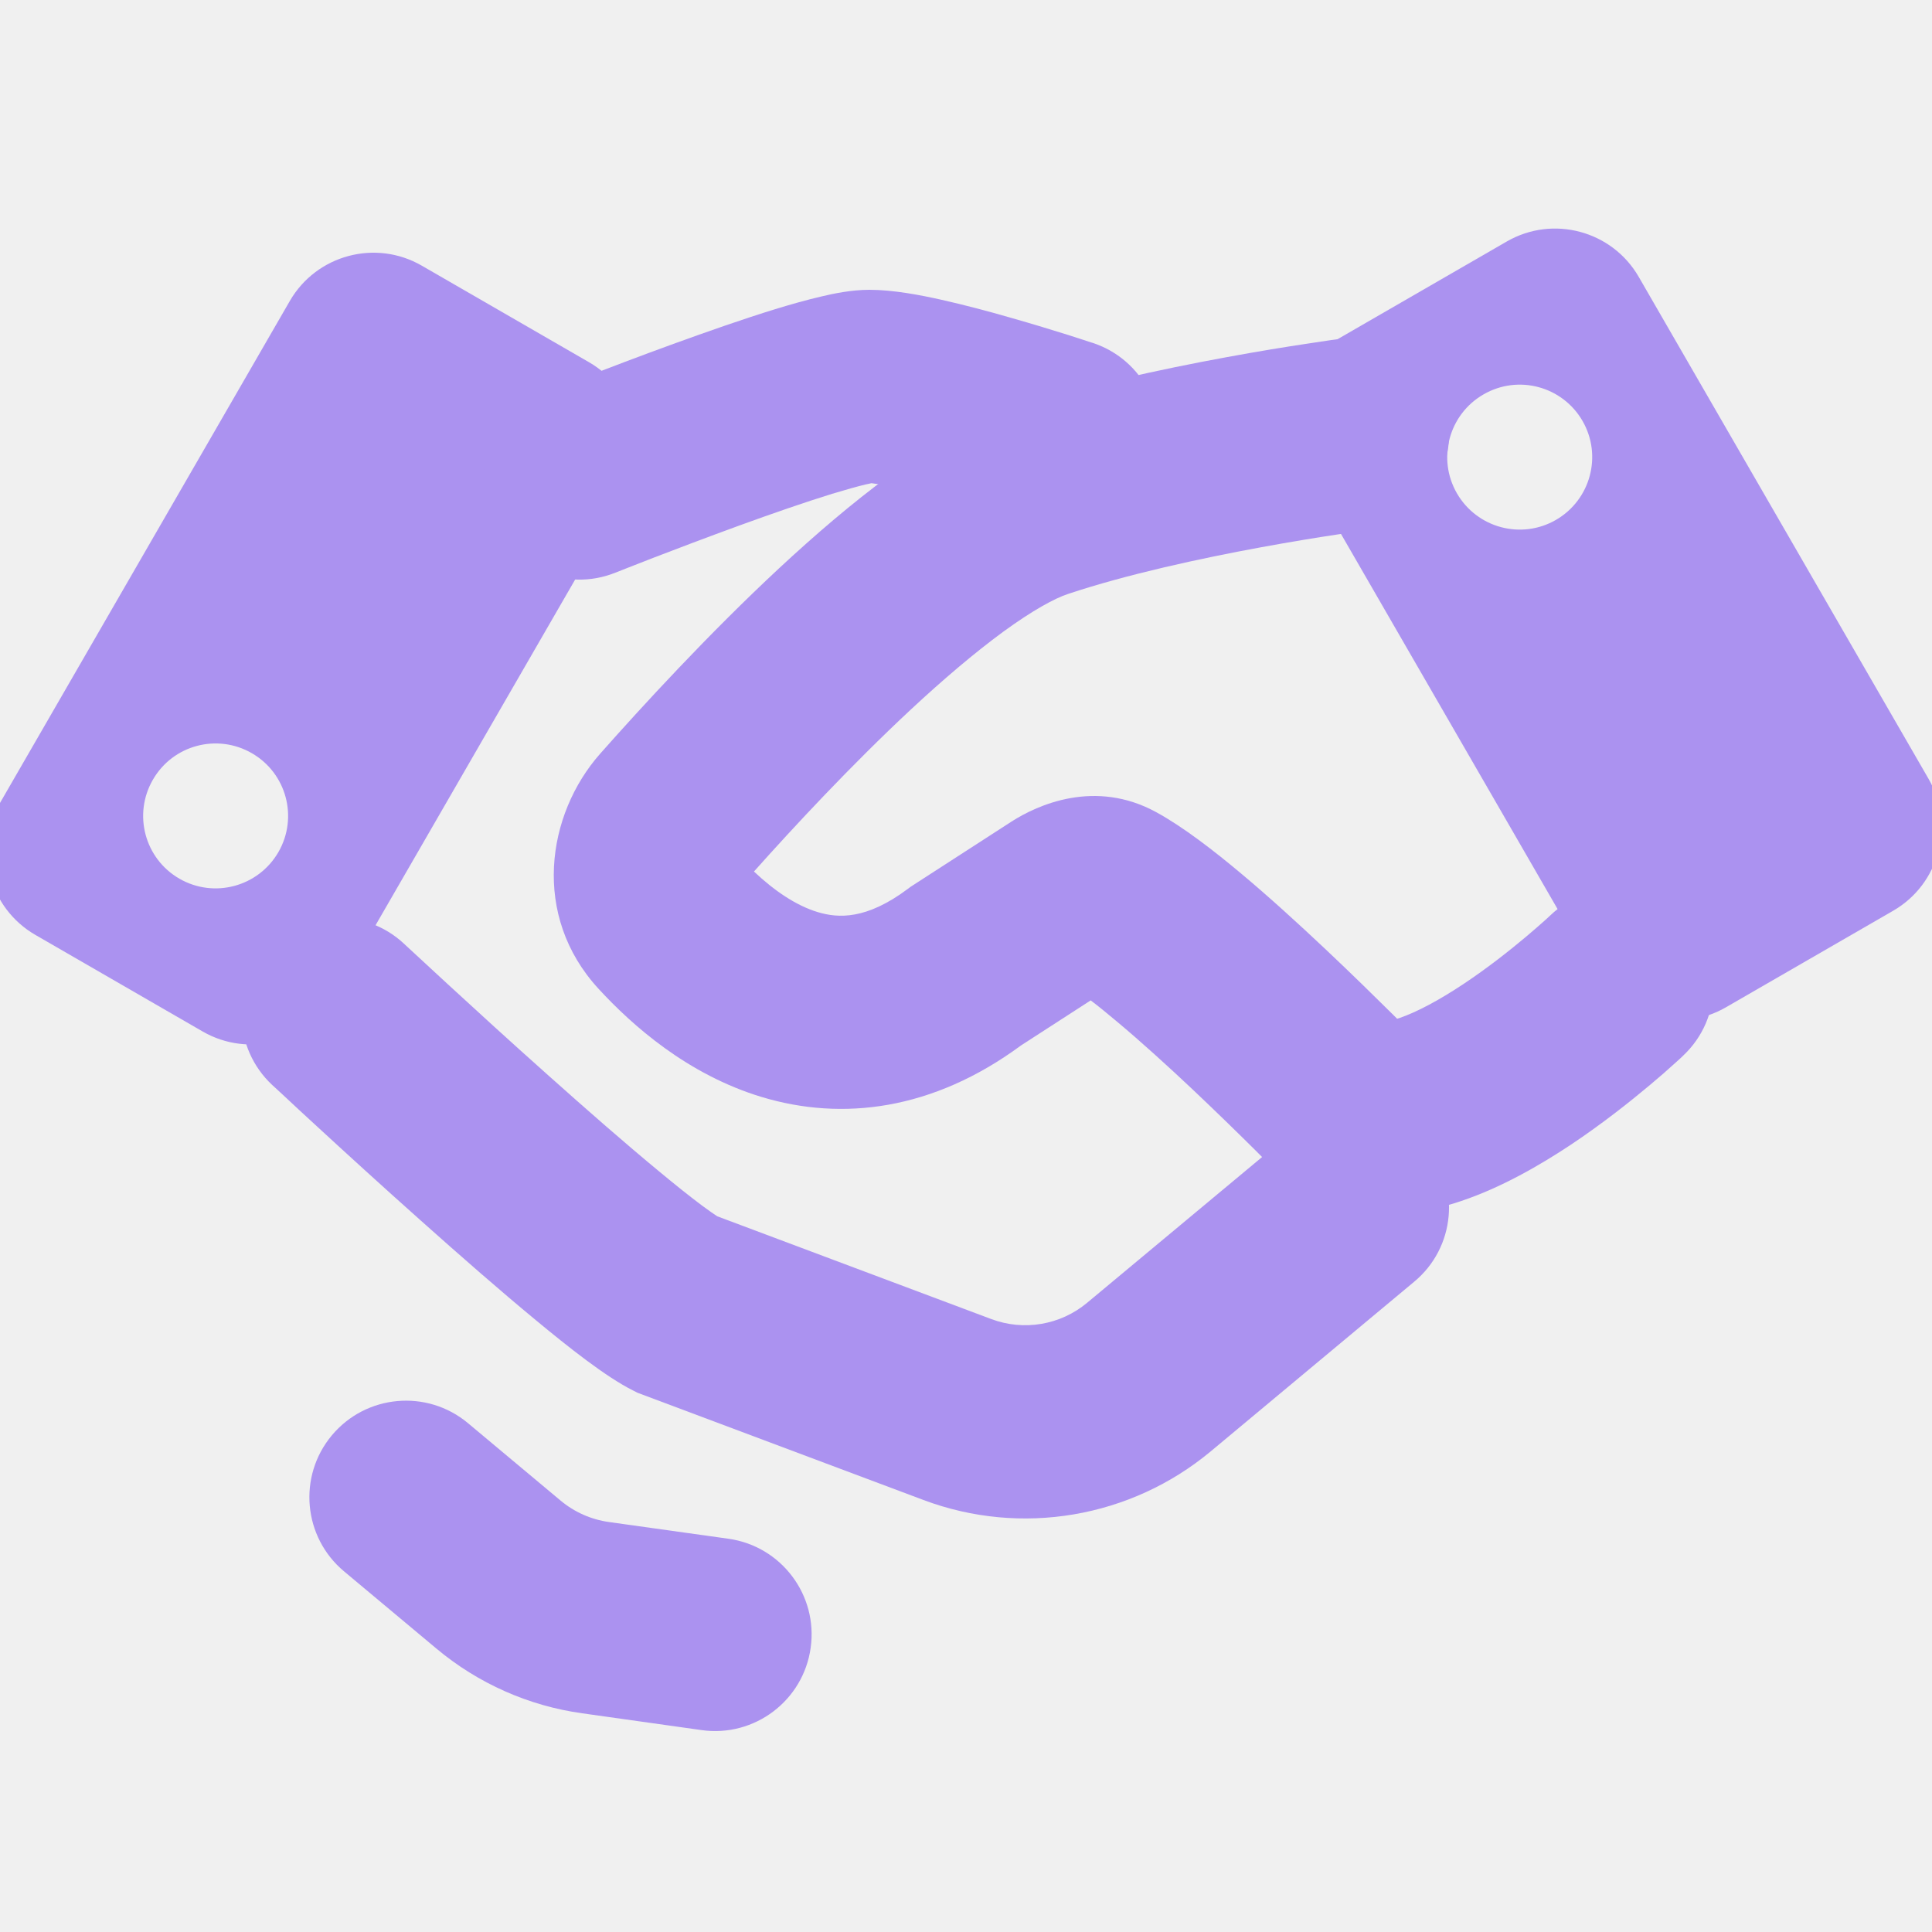
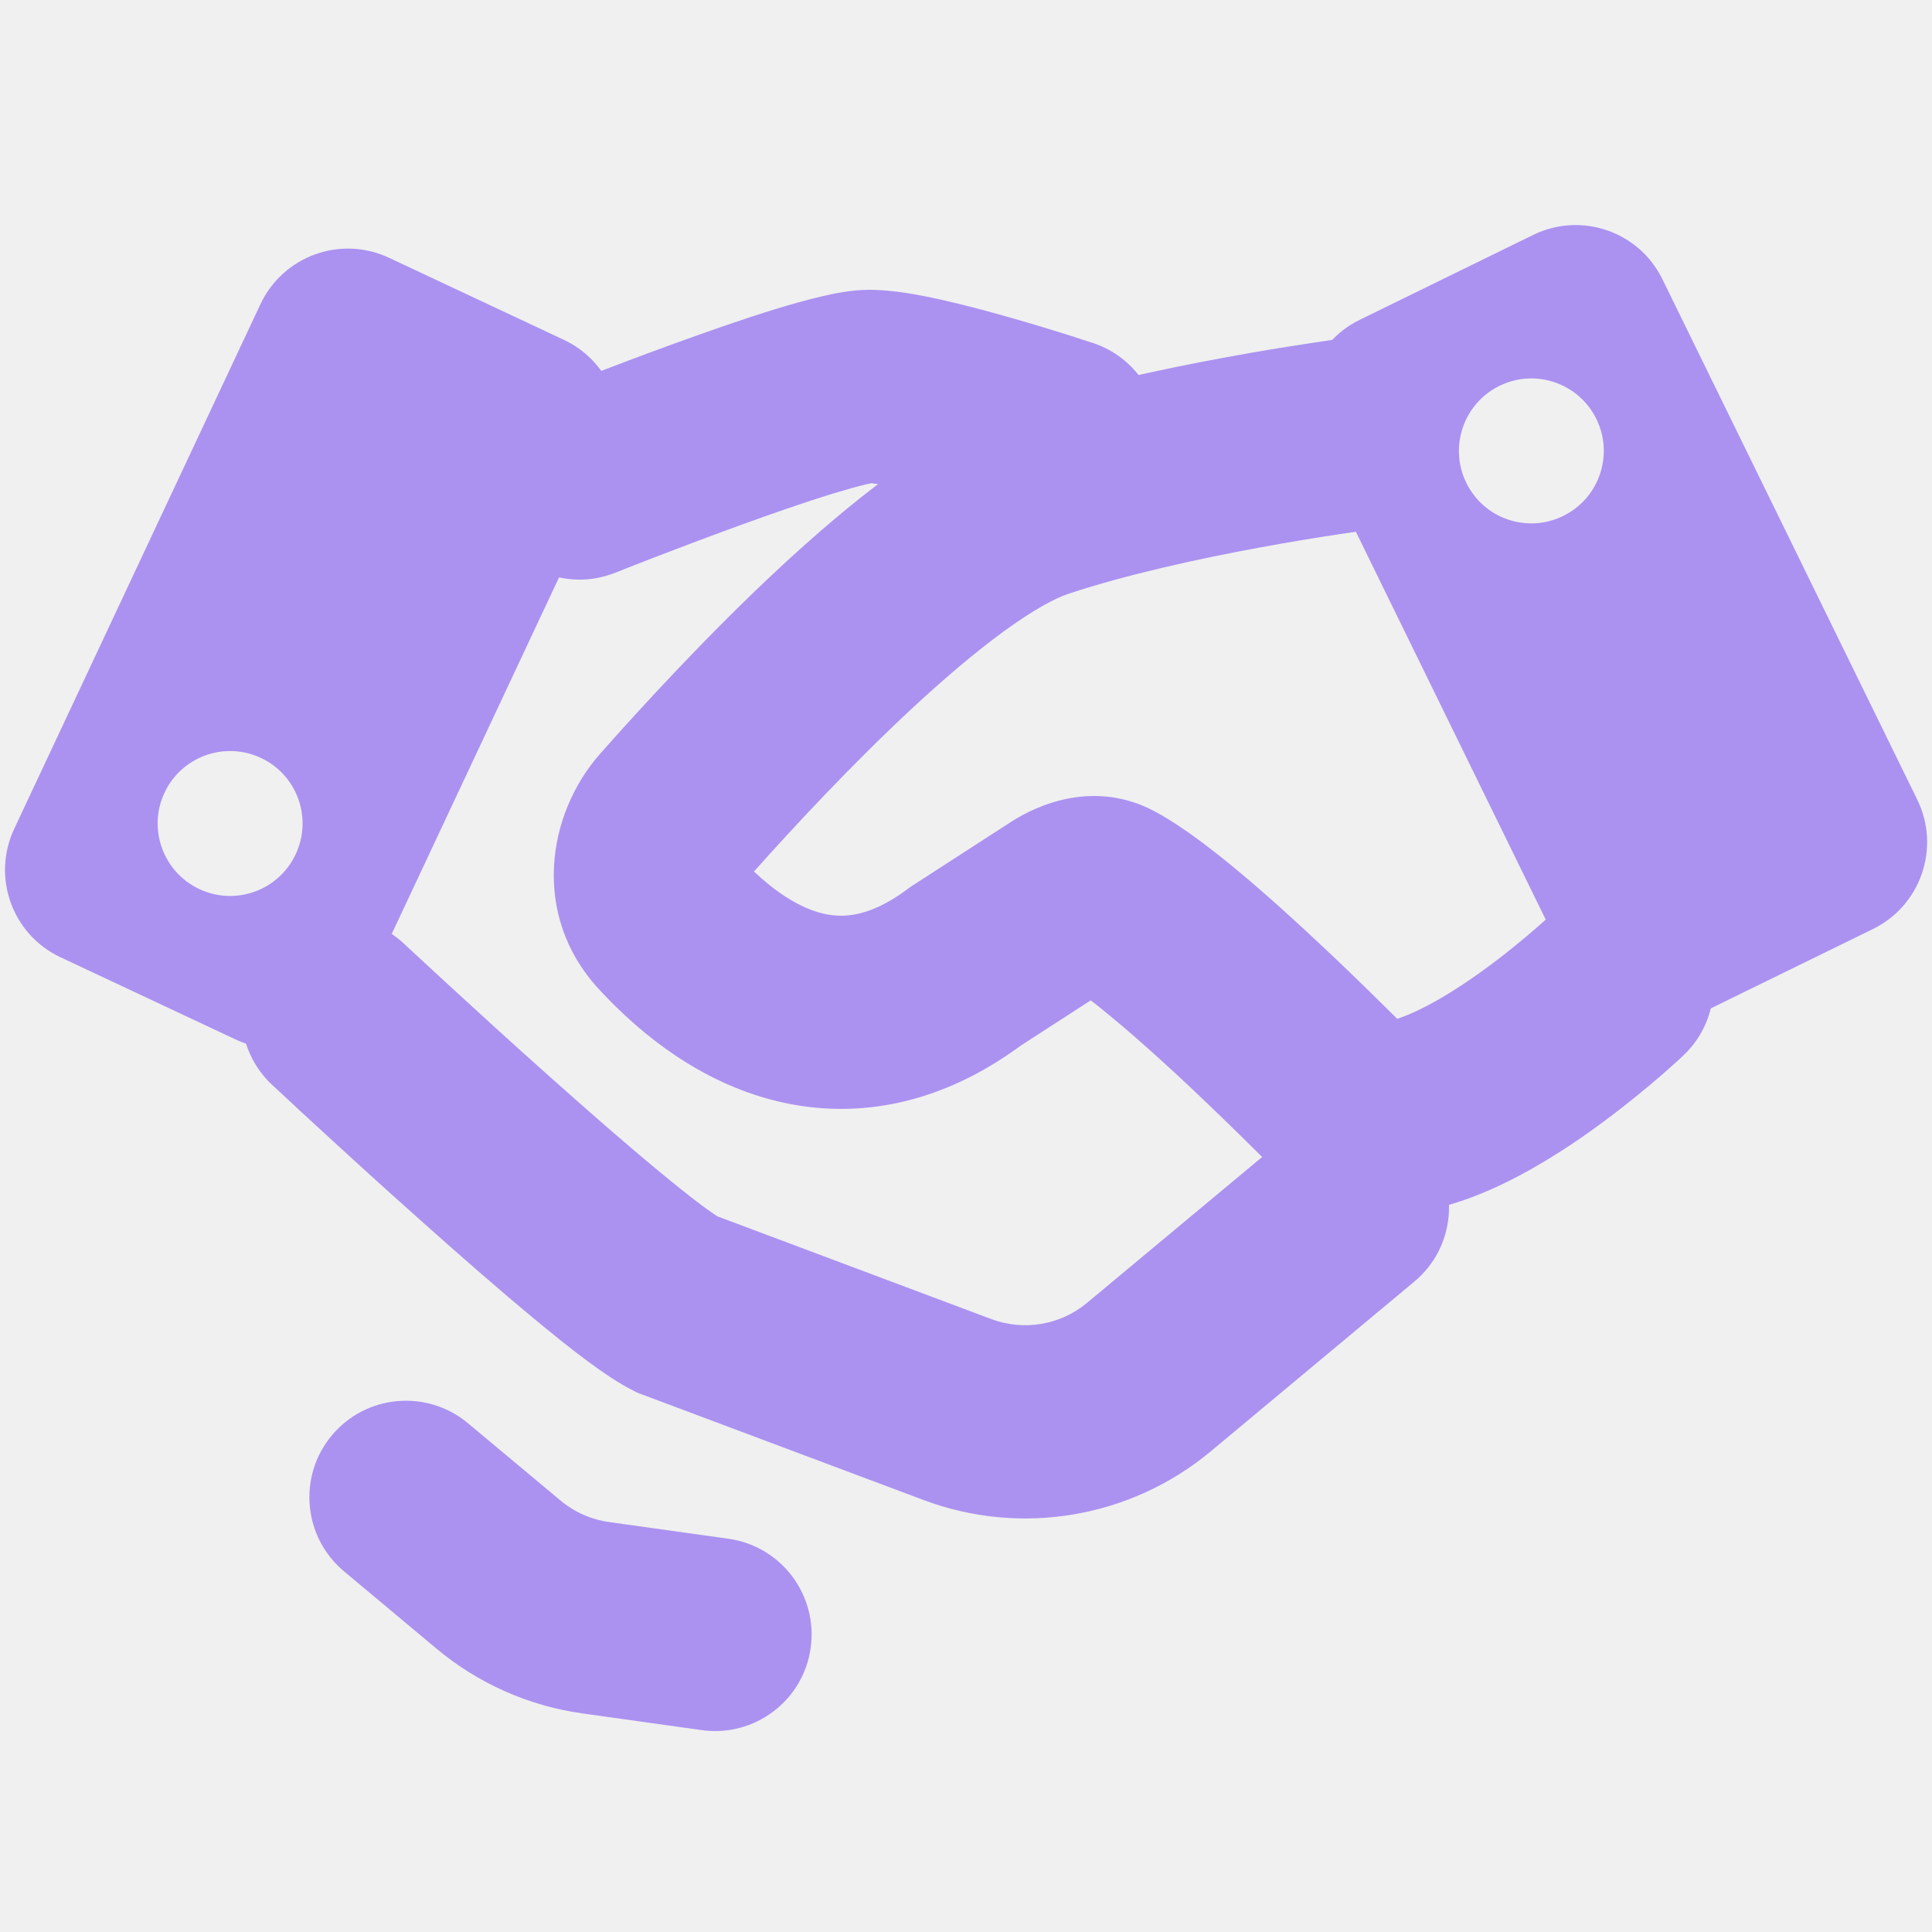
<svg xmlns="http://www.w3.org/2000/svg" width="20" height="20" viewBox="0 0 20 20" fill="none">
  <g clip-path="url(#clip0_1213_2541)">
-     <path fill-rule="evenodd" clip-rule="evenodd" d="M19.598 9.428C20.076 9.152 20.24 8.54 19.964 8.062L16.964 2.866C16.688 2.388 16.076 2.224 15.598 2.5L13.866 3.5C13.388 3.776 13.224 4.388 13.5 4.866L16.5 10.062C16.776 10.54 17.388 10.704 17.866 10.428L19.598 9.428ZM15.357 4.083C14.998 4.29 14.875 4.748 15.082 5.107C15.29 5.466 15.748 5.589 16.107 5.382C16.466 5.174 16.589 4.716 16.382 4.357C16.174 3.998 15.716 3.875 15.357 4.083Z" fill="#AB92F0" />
-     <path fill-rule="evenodd" clip-rule="evenodd" d="M4.366 2.75C3.888 2.474 3.276 2.638 3 3.116L2.08616e-07 8.312C-0.276 8.79 -0.112 9.402 0.366 9.678L2.098 10.678C2.576 10.954 3.188 10.79 3.464 10.312L6.464 5.116C6.74 4.638 6.576 4.026 6.098 3.75L4.366 2.75ZM1.857 9.096C2.216 9.303 2.674 9.18 2.882 8.821C3.089 8.462 2.966 8.004 2.607 7.797C2.248 7.59 1.79 7.712 1.583 8.071C1.375 8.43 1.498 8.889 1.857 9.096Z" fill="#AB92F0" />
-     <path d="M14.992 4.37C15.063 4.918 14.677 5.42 14.13 5.492L14.127 5.492L14.113 5.494L14.054 5.502C14.003 5.509 13.927 5.52 13.831 5.535C13.638 5.564 13.367 5.608 13.056 5.665C12.424 5.781 11.663 5.946 11.055 6.149C10.921 6.193 10.695 6.314 10.385 6.54C10.088 6.758 9.761 7.036 9.429 7.345C8.813 7.919 8.218 8.559 7.805 9.022C8.011 9.217 8.239 9.374 8.465 9.442C8.677 9.506 8.969 9.523 9.4 9.2L9.428 9.179L10.471 8.505C10.74 8.332 11.337 8.061 11.97 8.408C12.253 8.563 12.569 8.809 12.846 9.041C13.138 9.285 13.443 9.564 13.716 9.821C13.991 10.08 14.24 10.325 14.421 10.504L14.463 10.546L14.486 10.539C14.667 10.477 14.898 10.354 15.152 10.185C15.397 10.022 15.625 9.842 15.794 9.7C15.877 9.63 15.944 9.571 15.989 9.531C16.012 9.511 16.028 9.495 16.039 9.485L16.05 9.475L16.051 9.474C16.451 9.094 17.084 9.111 17.465 9.511C17.845 9.912 17.828 10.545 17.427 10.925L17.426 10.926L17.424 10.928L17.418 10.934L17.398 10.953C17.381 10.969 17.357 10.99 17.327 11.017C17.268 11.071 17.184 11.145 17.08 11.232C16.876 11.403 16.587 11.633 16.26 11.851C15.94 12.063 15.543 12.293 15.126 12.433C14.736 12.565 14.134 12.685 13.553 12.394L13.401 12.319L13.283 12.197L13.009 11.921C12.838 11.751 12.602 11.52 12.345 11.277C12.086 11.033 11.812 10.784 11.561 10.574C11.46 10.489 11.37 10.416 11.291 10.356L10.57 10.822C9.654 11.497 8.716 11.606 7.888 11.357C7.117 11.125 6.543 10.613 6.197 10.237C5.499 9.48 5.657 8.43 6.214 7.801C6.646 7.313 7.334 6.563 8.067 5.881C8.433 5.541 8.822 5.206 9.205 4.926C9.576 4.654 9.998 4.393 10.423 4.251C11.164 4.004 12.034 3.819 12.695 3.698C13.03 3.636 13.322 3.589 13.53 3.558C13.634 3.542 13.718 3.53 13.776 3.521L13.844 3.512L13.863 3.509L13.869 3.509C14.417 3.437 14.92 3.823 14.992 4.37Z" fill="#AB92F0" />
+     <path fill-rule="evenodd" clip-rule="evenodd" d="M19.389 9.617C19.885 9.374 20.09 8.775 19.848 8.279L17.209 2.89C16.966 2.394 16.367 2.189 15.871 2.432L14.075 3.311C13.579 3.554 13.374 4.153 13.617 4.649L16.255 10.038C16.498 10.534 17.097 10.739 17.593 10.496L19.389 9.617ZM15.523 3.994C15.151 4.176 14.997 4.626 15.179 4.998C15.361 5.37 15.81 5.524 16.182 5.341C16.554 5.159 16.708 4.71 16.526 4.338C16.344 3.966 15.895 3.812 15.523 3.994Z" fill="#AB92F0" />
+     <path fill-rule="evenodd" clip-rule="evenodd" d="M4.026 2.668C3.526 2.434 2.931 2.649 2.696 3.149L0.147 8.58C-0.088 9.08 0.127 9.676 0.627 9.91L2.438 10.76C2.938 10.995 3.533 10.78 3.768 10.28L6.317 4.848C6.552 4.348 6.337 3.753 5.837 3.518L4.026 2.668ZM2.064 9.204C2.439 9.38 2.885 9.218 3.061 8.843C3.237 8.468 3.076 8.022 2.701 7.846C2.326 7.67 1.879 7.831 1.703 8.206C1.527 8.581 1.689 9.028 2.064 9.204Z" fill="#AB92F0" />
+     <path d="M14.113 5.494L14.127 5.492L14.13 5.492C14.438 5.451 14.694 5.275 14.847 5.031L14.992 4.37C14.92 3.823 14.417 3.437 13.869 3.509L13.863 3.509L13.844 3.512L13.776 3.521C13.718 3.53 13.634 3.542 13.53 3.558C13.322 3.589 13.03 3.636 12.695 3.698C12.034 3.819 11.164 4.004 10.423 4.251C9.998 4.393 9.576 4.654 9.205 4.926C8.822 5.206 8.433 5.541 8.067 5.881C7.334 6.563 6.646 7.313 6.214 7.801C5.657 8.43 5.499 9.48 6.197 10.237C6.543 10.613 7.117 11.125 7.888 11.357C8.716 11.606 9.654 11.497 10.57 10.822L11.291 10.356C11.37 10.416 11.46 10.489 11.561 10.574C11.812 10.784 12.086 11.033 12.345 11.277C12.602 11.52 12.838 11.751 13.009 11.921C13.095 12.006 13.164 12.076 13.211 12.124L13.266 12.179L13.279 12.193L13.283 12.197L13.401 12.319L13.553 12.394C14.134 12.685 14.736 12.565 15.126 12.433C15.543 12.293 15.94 12.063 16.26 11.851C16.587 11.633 16.876 11.403 17.08 11.232C17.184 11.145 17.268 11.071 17.327 11.017C17.357 10.99 17.381 10.969 17.398 10.953L17.418 10.934L17.424 10.928L17.426 10.926L17.427 10.925C17.828 10.545 17.845 9.912 17.465 9.511C17.084 9.111 16.451 9.094 16.051 9.474L16.05 9.475L16.039 9.485C16.028 9.495 16.012 9.511 15.989 9.531C15.944 9.571 15.877 9.63 15.794 9.7C15.625 9.842 15.397 10.022 15.152 10.185C14.898 10.354 14.667 10.477 14.486 10.539L14.463 10.546L14.421 10.504C14.256 10.34 14.034 10.122 13.787 9.888L13.716 9.821C13.443 9.564 13.138 9.285 12.846 9.041C12.569 8.809 12.253 8.563 11.97 8.408C11.337 8.061 10.74 8.332 10.471 8.505L9.428 9.179L9.4 9.2C8.969 9.523 8.677 9.506 8.465 9.442C8.239 9.374 8.011 9.217 7.805 9.022C8.218 8.559 8.813 7.919 9.429 7.345C9.761 7.036 10.088 6.758 10.385 6.54C10.695 6.314 10.921 6.193 11.055 6.149C11.663 5.946 12.424 5.781 13.056 5.665C13.367 5.608 13.638 5.564 13.831 5.535C13.927 5.52 14.003 5.509 14.054 5.502L14.113 5.494Z" fill="#AB92F0" />
    <path fill-rule="evenodd" clip-rule="evenodd" d="M5.629 4.072C5.116 4.277 4.866 4.859 5.072 5.371C5.277 5.884 5.859 6.134 6.371 5.928L6.397 5.918L6.475 5.887C6.543 5.861 6.641 5.822 6.759 5.776C6.998 5.684 7.319 5.562 7.654 5.44C7.992 5.317 8.333 5.199 8.614 5.112C8.756 5.069 8.871 5.037 8.957 5.016C8.986 5.009 9.008 5.005 9.022 5.002C9.035 5.004 9.053 5.006 9.077 5.01C9.138 5.019 9.215 5.034 9.306 5.054C9.49 5.095 9.704 5.152 9.913 5.212C10.12 5.271 10.314 5.33 10.457 5.375C10.528 5.398 10.585 5.417 10.625 5.429L10.67 5.444L10.681 5.448L10.683 5.449C11.207 5.623 11.774 5.34 11.949 4.816C12.123 4.292 11.84 3.726 11.316 3.551L11.007 4.479C11.316 3.551 11.316 3.551 11.316 3.551L11.31 3.549L11.296 3.545L11.244 3.528C11.2 3.513 11.136 3.493 11.059 3.468C10.905 3.42 10.692 3.354 10.462 3.289C10.234 3.223 9.978 3.155 9.74 3.102C9.526 3.054 9.245 3 9 3C8.813 3 8.623 3.04 8.499 3.07C8.352 3.104 8.19 3.15 8.026 3.2C7.698 3.301 7.321 3.433 6.971 3.56C6.619 3.688 6.284 3.816 6.037 3.911C5.914 3.959 5.813 3.999 5.742 4.027L5.659 4.059L5.629 4.072Z" fill="#AB92F0" />
    <path fill-rule="evenodd" clip-rule="evenodd" d="M4.183 9.77C4.183 9.77 4.183 9.77 4.183 9.77L4.214 9.799L4.305 9.883C4.384 9.956 4.497 10.061 4.635 10.188C4.912 10.443 5.286 10.785 5.679 11.135C6.073 11.487 6.48 11.843 6.824 12.127C6.996 12.27 7.146 12.389 7.266 12.479C7.347 12.539 7.399 12.574 7.425 12.591L10.262 13.655C10.599 13.781 10.977 13.717 11.253 13.487L13.36 11.732C13.784 11.378 14.415 11.435 14.768 11.86C15.122 12.284 15.065 12.915 14.64 13.268L12.534 15.024C11.705 15.714 10.57 15.907 9.56 15.528L6.6 14.418L6.553 14.394C6.272 14.254 5.881 13.943 5.549 13.668C5.177 13.361 4.749 12.986 4.347 12.627C3.944 12.268 3.562 11.919 3.281 11.66C3.14 11.531 3.024 11.423 2.944 11.348L2.85 11.261L2.817 11.231C2.414 10.853 2.392 10.22 2.77 9.817C3.147 9.413 3.78 9.393 4.183 9.77Z" fill="#AB92F0" />
-     <path fill-rule="evenodd" clip-rule="evenodd" d="M3.435 14.859C3.789 14.435 4.42 14.378 4.844 14.732L5.802 15.533C5.945 15.653 6.119 15.73 6.304 15.756L7.541 15.929C8.088 16.006 8.469 16.512 8.392 17.058C8.316 17.605 7.81 17.987 7.263 17.91L6.027 17.736C5.472 17.659 4.95 17.427 4.52 17.068L3.562 16.267C3.138 15.913 3.081 15.283 3.435 14.859Z" fill="#AB92F0" />
+     <path fill-rule="evenodd" clip-rule="evenodd" d="M3.435 14.859C3.789 14.435 4.42 14.379 4.844 14.733L5.802 15.533C5.945 15.653 6.119 15.73 6.304 15.756L7.541 15.929C8.088 16.006 8.469 16.512 8.392 17.059C8.316 17.606 7.81 17.987 7.263 17.91L6.027 17.737C5.472 17.659 4.95 17.427 4.52 17.068L3.562 16.267C3.138 15.913 3.081 15.283 3.435 14.859Z" fill="#AB92F0" />
  </g>
  <defs>
    <clipPath id="clip0_1213_2541">
      <rect width="20" height="20" fill="white" />
    </clipPath>
  </defs>
</svg>
